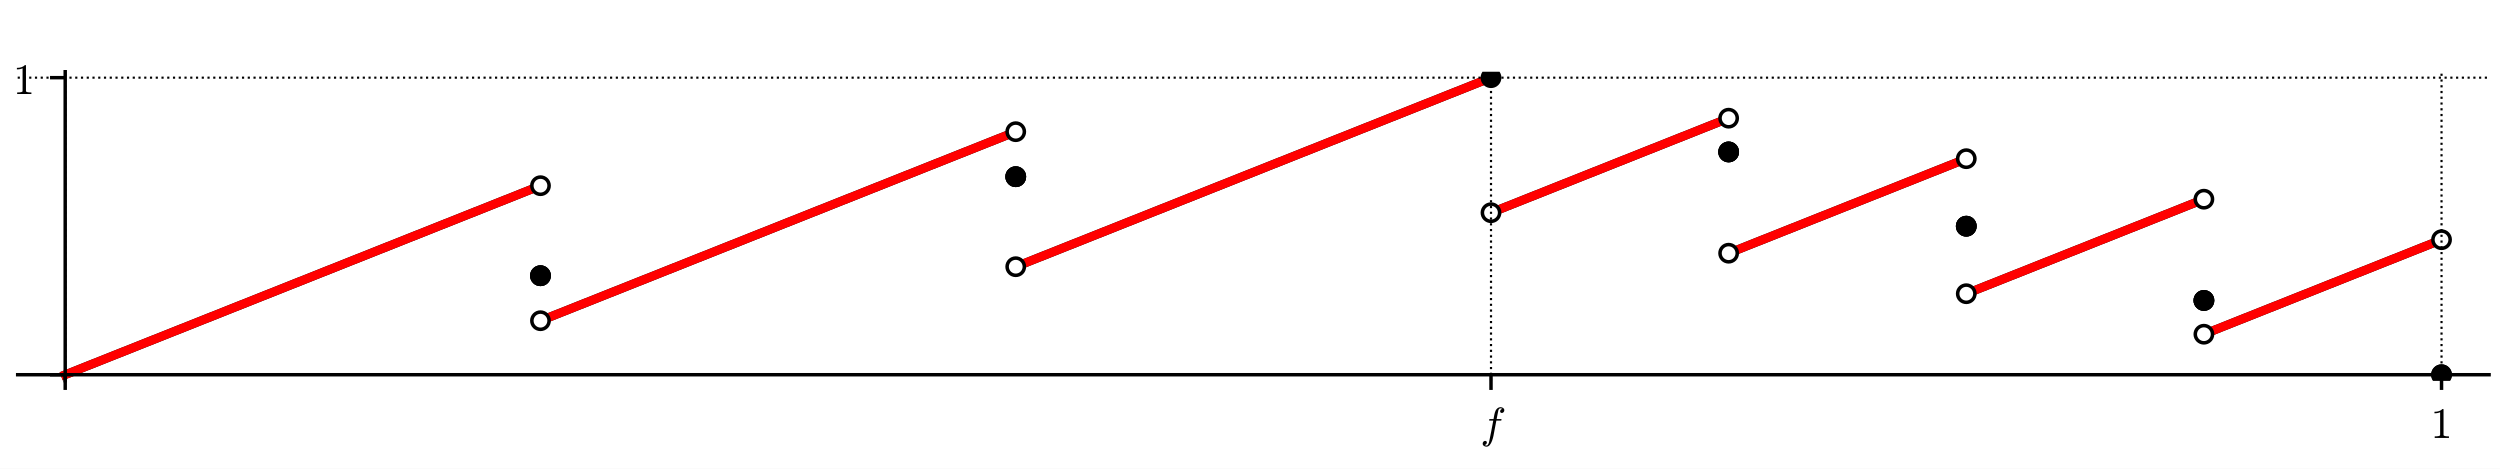
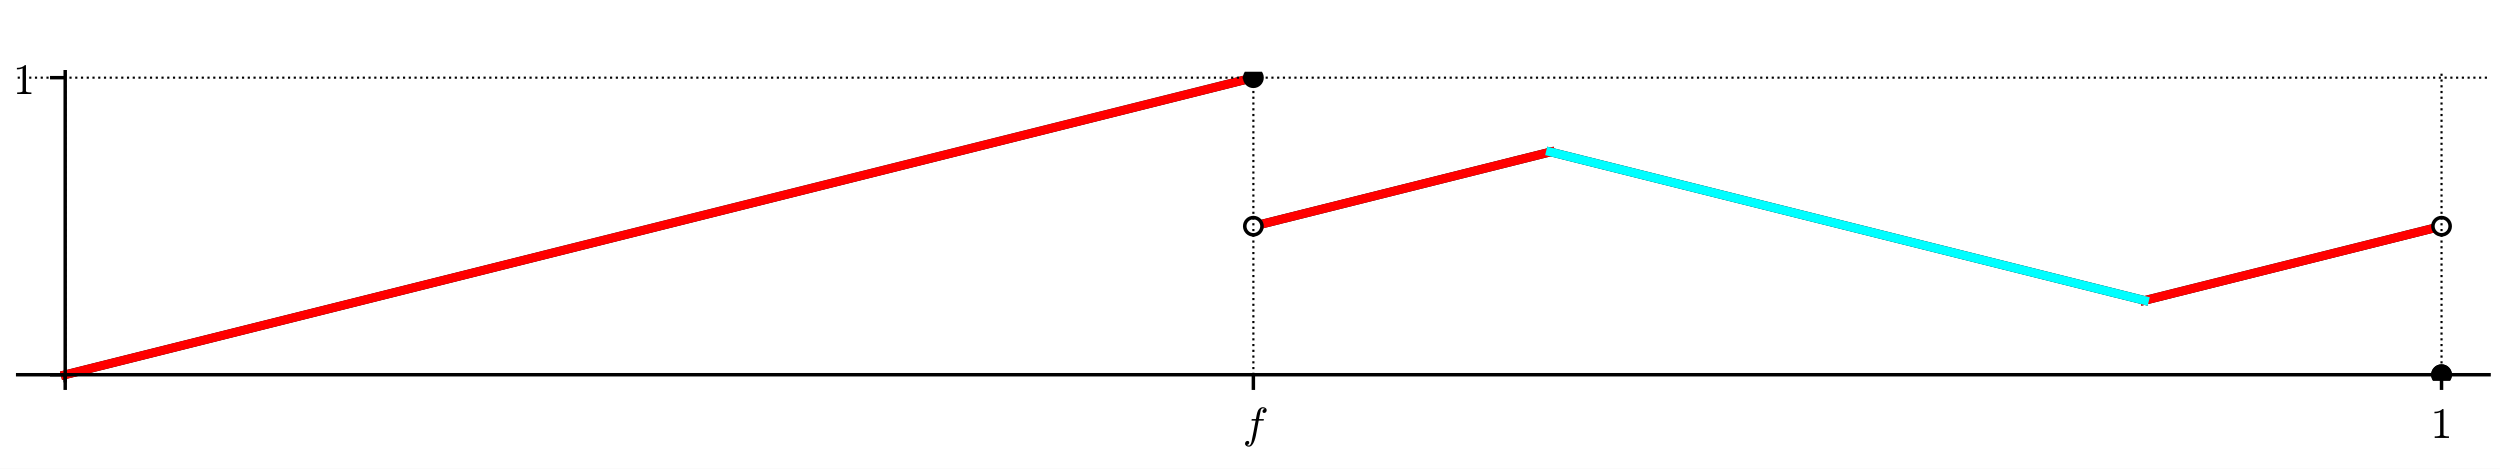
<svg xmlns="http://www.w3.org/2000/svg" xmlns:xlink="http://www.w3.org/1999/xlink" height="108pt" version="1.1" viewBox="0 0 576 108" width="576pt">
  <defs>
    <style type="text/css">
*{stroke-linecap:butt;stroke-linejoin:round;}
  </style>
  </defs>
  <g id="figure_1">
    <g id="patch_1">
      <path d="M 0 108  L 576 108  L 576 0  L 0 0  z " style="fill:#ffffff;" />
    </g>
    <g id="axes_1">
      <g id="patch_2">
        <path d="M 4.074 87.704  L 573.48 87.704  L 573.48 16.529  L 4.074 16.529  z " style="fill:#ffffff;" />
      </g>
      <g id="line2d_1">
-         <path clip-path="url(#p940d57ac29)" d="M 15.024 86.336  L 124.525 42.784  L 124.525 42.784  " style="fill:none;stroke:#000000;stroke-linecap:square;stroke-width:2;" />
+         <path clip-path="url(#p60468d5687)" d="M 15.024 86.336  L 288.777 17.897  L 288.777 17.897  " style="fill:none;stroke:#000000;stroke-linecap:square;stroke-width:2;" />
      </g>
      <g id="line2d_2">
-         <path clip-path="url(#p940d57ac29)" d="M 124.525 73.892  L 234.027 30.341  L 234.027 30.341  " style="fill:none;stroke:#000000;stroke-linecap:square;stroke-width:2;" />
+         <path clip-path="url(#p60468d5687)" d="M 288.777 52.117  L 357.215 35.007  L 357.215 35.007  " style="fill:none;stroke:#000000;stroke-linecap:square;stroke-width:2;" />
      </g>
      <g id="line2d_3">
-         <path clip-path="url(#p940d57ac29)" d="M 234.027 61.449  L 343.528 17.897  L 343.528 17.897  " style="fill:none;stroke:#000000;stroke-linecap:square;stroke-width:2;" />
+         <path clip-path="url(#p60468d5687)" d="M 357.215 35.007  L 494.092 69.226  L 494.092 69.226  " style="fill:none;stroke:#000000;stroke-linecap:square;stroke-width:2;" />
      </g>
      <g id="line2d_4">
-         <path clip-path="url(#p940d57ac29)" d="M 343.528 49.006  L 398.278 27.23  L 398.278 27.23  " style="fill:none;stroke:#000000;stroke-linecap:square;stroke-width:2;" />
+         <path clip-path="url(#p60468d5687)" d="M 494.092 69.226  L 562.53 52.117  L 562.53 52.117  " style="fill:none;stroke:#000000;stroke-linecap:square;stroke-width:2;" />
      </g>
      <g id="line2d_5">
-         <path clip-path="url(#p940d57ac29)" d="M 398.278 58.338  L 453.029 36.562  L 453.029 36.562  " style="fill:none;stroke:#000000;stroke-linecap:square;stroke-width:2;" />
+         <path clip-path="url(#p60468d5687)" d="M 15.024 86.336  L 288.777 17.897  L 288.777 17.897  " style="fill:none;stroke:#ff0000;stroke-linecap:square;stroke-width:2;" />
      </g>
      <g id="line2d_6">
-         <path clip-path="url(#p940d57ac29)" d="M 453.029 67.671  L 507.779 45.895  L 507.779 45.895  " style="fill:none;stroke:#000000;stroke-linecap:square;stroke-width:2;" />
+         <path clip-path="url(#p60468d5687)" d="M 288.777 52.117  L 357.215 35.007  L 357.215 35.007  " style="fill:none;stroke:#ff0000;stroke-linecap:square;stroke-width:2;" />
      </g>
      <g id="line2d_7">
-         <path clip-path="url(#p940d57ac29)" d="M 507.779 77.003  L 562.53 55.227  L 562.53 55.227  " style="fill:none;stroke:#000000;stroke-linecap:square;stroke-width:2;" />
+         <path clip-path="url(#p60468d5687)" d="M 494.092 69.226  L 562.53 52.117  L 562.53 52.117  " style="fill:none;stroke:#ff0000;stroke-linecap:square;stroke-width:2;" />
      </g>
      <g id="line2d_8">
-         <path clip-path="url(#p940d57ac29)" d="M 15.024 86.336  L 124.525 42.784  L 124.525 42.784  " style="fill:none;stroke:#ff0000;stroke-linecap:square;stroke-width:2;" />
-       </g>
-       <g id="line2d_9">
-         <path clip-path="url(#p940d57ac29)" d="M 124.525 73.892  L 234.027 30.341  L 234.027 30.341  " style="fill:none;stroke:#ff0000;stroke-linecap:square;stroke-width:2;" />
-       </g>
-       <g id="line2d_10">
-         <path clip-path="url(#p940d57ac29)" d="M 234.027 61.449  L 343.528 17.897  L 343.528 17.897  " style="fill:none;stroke:#ff0000;stroke-linecap:square;stroke-width:2;" />
-       </g>
-       <g id="line2d_11">
-         <path clip-path="url(#p940d57ac29)" d="M 343.528 49.006  L 398.278 27.23  L 398.278 27.23  " style="fill:none;stroke:#ff0000;stroke-linecap:square;stroke-width:2;" />
-       </g>
-       <g id="line2d_12">
-         <path clip-path="url(#p940d57ac29)" d="M 398.278 58.338  L 453.029 36.562  L 453.029 36.562  " style="fill:none;stroke:#ff0000;stroke-linecap:square;stroke-width:2;" />
-       </g>
-       <g id="line2d_13">
-         <path clip-path="url(#p940d57ac29)" d="M 453.029 67.671  L 507.779 45.895  L 507.779 45.895  " style="fill:none;stroke:#ff0000;stroke-linecap:square;stroke-width:2;" />
-       </g>
-       <g id="line2d_14">
-         <path clip-path="url(#p940d57ac29)" d="M 507.779 77.003  L 562.53 55.227  L 562.53 55.227  " style="fill:none;stroke:#ff0000;stroke-linecap:square;stroke-width:2;" />
+         <path clip-path="url(#p60468d5687)" d="M 357.215 35.007  L 494.092 69.226  L 494.092 69.226  " style="fill:none;stroke:#00ffff;stroke-linecap:square;stroke-width:2;" />
      </g>
      <g id="PathCollection_1">
-         <path clip-path="url(#p940d57ac29)" d="M 124.525 45.182  C 125.161 45.182 125.771 44.929 126.221 44.48  C 126.671 44.03 126.923 43.42 126.923 42.784  C 126.923 42.148 126.671 41.538 126.221 41.088  C 125.771 40.639 125.161 40.386 124.525 40.386  C 123.889 40.386 123.279 40.639 122.83 41.088  C 122.38 41.538 122.127 42.148 122.127 42.784  C 122.127 43.42 122.38 44.03 122.83 44.48  C 123.279 44.929 123.889 45.182 124.525 45.182  z " />
+         <path clip-path="url(#p60468d5687)" d="M 288.777 20.295  C 289.413 20.295 290.023 20.043 290.473 19.593  C 290.922 19.143 291.175 18.533 291.175 17.897  C 291.175 17.262 290.922 16.652 290.473 16.202  C 290.023 15.752 289.413 15.5 288.777 15.5  C 288.141 15.5 287.531 15.752 287.081 16.202  C 286.632 16.652 286.379 17.262 286.379 17.897  C 286.379 18.533 286.632 19.143 287.081 19.593  C 287.531 20.043 288.141 20.295 288.777 20.295  z " />
      </g>
      <g id="PathCollection_2">
-         <path clip-path="url(#p940d57ac29)" d="M 124.525 44.365  C 124.945 44.365 125.347 44.199 125.643 43.902  C 125.94 43.606 126.107 43.203 126.107 42.784  C 126.107 42.365 125.94 41.963 125.643 41.666  C 125.347 41.37 124.945 41.203 124.525 41.203  C 124.106 41.203 123.704 41.37 123.407 41.666  C 123.111 41.963 122.944 42.365 122.944 42.784  C 122.944 43.203 123.111 43.606 123.407 43.902  C 123.704 44.199 124.106 44.365 124.525 44.365  z " style="fill:#ffffff;" />
+         <path clip-path="url(#p60468d5687)" d="M 288.777 54.514  C 289.413 54.514 290.023 54.262 290.473 53.812  C 290.922 53.362 291.175 52.752 291.175 52.117  C 291.175 51.481 290.922 50.871 290.473 50.421  C 290.023 49.971 289.413 49.719 288.777 49.719  C 288.141 49.719 287.531 49.971 287.081 50.421  C 286.632 50.871 286.379 51.481 286.379 52.117  C 286.379 52.752 286.632 53.362 287.081 53.812  C 287.531 54.262 288.141 54.514 288.777 54.514  z " />
      </g>
      <g id="PathCollection_3">
-         <path clip-path="url(#p940d57ac29)" d="M 124.525 65.921  C 125.161 65.921 125.771 65.668 126.221 65.218  C 126.671 64.769 126.923 64.159 126.923 63.523  C 126.923 62.887 126.671 62.277 126.221 61.827  C 125.771 61.378 125.161 61.125 124.525 61.125  C 123.889 61.125 123.279 61.378 122.83 61.827  C 122.38 62.277 122.127 62.887 122.127 63.523  C 122.127 64.159 122.38 64.769 122.83 65.218  C 123.279 65.668 123.889 65.921 124.525 65.921  z " />
+         <path clip-path="url(#p60468d5687)" d="M 288.777 53.698  C 289.196 53.698 289.599 53.531 289.895 53.235  C 290.192 52.938 290.358 52.536 290.358 52.117  C 290.358 51.697 290.192 51.295 289.895 50.999  C 289.599 50.702 289.196 50.535 288.777 50.535  C 288.358 50.535 287.956 50.702 287.659 50.999  C 287.363 51.295 287.196 51.697 287.196 52.117  C 287.196 52.536 287.363 52.938 287.659 53.235  C 287.956 53.531 288.358 53.698 288.777 53.698  z " style="fill:#ffffff;" />
      </g>
      <g id="PathCollection_4">
-         <path clip-path="url(#p940d57ac29)" d="M 124.525 65.921  C 125.161 65.921 125.771 65.668 126.221 65.218  C 126.671 64.769 126.923 64.159 126.923 63.523  C 126.923 62.887 126.671 62.277 126.221 61.827  C 125.771 61.378 125.161 61.125 124.525 61.125  C 123.889 61.125 123.279 61.378 122.83 61.827  C 122.38 62.277 122.127 62.887 122.127 63.523  C 122.127 64.159 122.38 64.769 122.83 65.218  C 123.279 65.668 123.889 65.921 124.525 65.921  z " />
+         <path clip-path="url(#p60468d5687)" d="M 562.53 54.514  C 563.166 54.514 563.776 54.262 564.225 53.812  C 564.675 53.362 564.928 52.752 564.928 52.117  C 564.928 51.481 564.675 50.871 564.225 50.421  C 563.776 49.971 563.166 49.719 562.53 49.719  C 561.894 49.719 561.284 49.971 560.834 50.421  C 560.385 50.871 560.132 51.481 560.132 52.117  C 560.132 52.752 560.385 53.362 560.834 53.812  C 561.284 54.262 561.894 54.514 562.53 54.514  z " />
      </g>
      <g id="PathCollection_5">
-         <path clip-path="url(#p940d57ac29)" d="M 124.525 65.921  C 125.161 65.921 125.771 65.668 126.221 65.218  C 126.671 64.769 126.923 64.159 126.923 63.523  C 126.923 62.887 126.671 62.277 126.221 61.827  C 125.771 61.378 125.161 61.125 124.525 61.125  C 123.889 61.125 123.279 61.378 122.83 61.827  C 122.38 62.277 122.127 62.887 122.127 63.523  C 122.127 64.159 122.38 64.769 122.83 65.218  C 123.279 65.668 123.889 65.921 124.525 65.921  z " />
+         <path clip-path="url(#p60468d5687)" d="M 562.53 53.698  C 562.949 53.698 563.351 53.531 563.648 53.235  C 563.944 52.938 564.111 52.536 564.111 52.117  C 564.111 51.697 563.944 51.295 563.648 50.999  C 563.351 50.702 562.949 50.535 562.53 50.535  C 562.111 50.535 561.708 50.702 561.412 50.999  C 561.115 51.295 560.949 51.697 560.949 52.117  C 560.949 52.536 561.115 52.938 561.412 53.235  C 561.708 53.531 562.111 53.698 562.53 53.698  z " style="fill:#ffffff;" />
      </g>
      <g id="PathCollection_6">
-         <path clip-path="url(#p940d57ac29)" d="M 124.525 76.29  C 125.161 76.29 125.771 76.038 126.221 75.588  C 126.671 75.138 126.923 74.528 126.923 73.892  C 126.923 73.256 126.671 72.646 126.221 72.197  C 125.771 71.747 125.161 71.494 124.525 71.494  C 123.889 71.494 123.279 71.747 122.83 72.197  C 122.38 72.646 122.127 73.256 122.127 73.892  C 122.127 74.528 122.38 75.138 122.83 75.588  C 123.279 76.038 123.889 76.29 124.525 76.29  z " />
+         <path clip-path="url(#p60468d5687)" d="M 562.53 88.734  C 563.166 88.734 563.776 88.481 564.225 88.031  C 564.675 87.582 564.928 86.972 564.928 86.336  C 564.928 85.7 564.675 85.09 564.225 84.64  C 563.776 84.19 563.166 83.938 562.53 83.938  C 561.894 83.938 561.284 84.19 560.834 84.64  C 560.385 85.09 560.132 85.7 560.132 86.336  C 560.132 86.972 560.385 87.582 560.834 88.031  C 561.284 88.481 561.894 88.734 562.53 88.734  z " />
      </g>
      <g id="PathCollection_7">
-         <path clip-path="url(#p940d57ac29)" d="M 124.525 75.473  C 124.945 75.473 125.347 75.307 125.643 75.01  C 125.94 74.714 126.107 74.312 126.107 73.892  C 126.107 73.473 125.94 73.071 125.643 72.774  C 125.347 72.478 124.945 72.311 124.525 72.311  C 124.106 72.311 123.704 72.478 123.407 72.774  C 123.111 73.071 122.944 73.473 122.944 73.892  C 122.944 74.312 123.111 74.714 123.407 75.01  C 123.704 75.307 124.106 75.473 124.525 75.473  z " style="fill:#ffffff;" />
-       </g>
-       <g id="PathCollection_8">
-         <path clip-path="url(#p940d57ac29)" d="M 234.027 32.739  C 234.662 32.739 235.272 32.486 235.722 32.036  C 236.172 31.587 236.424 30.977 236.424 30.341  C 236.424 29.705 236.172 29.095 235.722 28.645  C 235.272 28.195 234.662 27.943 234.027 27.943  C 233.391 27.943 232.781 28.195 232.331 28.645  C 231.881 29.095 231.629 29.705 231.629 30.341  C 231.629 30.977 231.881 31.587 232.331 32.036  C 232.781 32.486 233.391 32.739 234.027 32.739  z " />
-       </g>
-       <g id="PathCollection_9">
-         <path clip-path="url(#p940d57ac29)" d="M 234.027 31.922  C 234.446 31.922 234.848 31.755 235.145 31.459  C 235.441 31.162 235.608 30.76 235.608 30.341  C 235.608 29.921 235.441 29.519 235.145 29.223  C 234.848 28.926 234.446 28.76 234.027 28.76  C 233.607 28.76 233.205 28.926 232.908 29.223  C 232.612 29.519 232.445 29.921 232.445 30.341  C 232.445 30.76 232.612 31.162 232.908 31.459  C 233.205 31.755 233.607 31.922 234.027 31.922  z " style="fill:#ffffff;" />
-       </g>
-       <g id="PathCollection_10">
-         <path clip-path="url(#p940d57ac29)" d="M 234.027 43.108  C 234.662 43.108 235.272 42.855 235.722 42.406  C 236.172 41.956 236.424 41.346 236.424 40.71  C 236.424 40.074 236.172 39.464 235.722 39.015  C 235.272 38.565 234.662 38.312 234.027 38.312  C 233.391 38.312 232.781 38.565 232.331 39.015  C 231.881 39.464 231.629 40.074 231.629 40.71  C 231.629 41.346 231.881 41.956 232.331 42.406  C 232.781 42.855 233.391 43.108 234.027 43.108  z " />
-       </g>
-       <g id="PathCollection_11">
-         <path clip-path="url(#p940d57ac29)" d="M 234.027 43.108  C 234.662 43.108 235.272 42.855 235.722 42.406  C 236.172 41.956 236.424 41.346 236.424 40.71  C 236.424 40.074 236.172 39.464 235.722 39.015  C 235.272 38.565 234.662 38.312 234.027 38.312  C 233.391 38.312 232.781 38.565 232.331 39.015  C 231.881 39.464 231.629 40.074 231.629 40.71  C 231.629 41.346 231.881 41.956 232.331 42.406  C 232.781 42.855 233.391 43.108 234.027 43.108  z " />
-       </g>
-       <g id="PathCollection_12">
-         <path clip-path="url(#p940d57ac29)" d="M 234.027 43.108  C 234.662 43.108 235.272 42.855 235.722 42.406  C 236.172 41.956 236.424 41.346 236.424 40.71  C 236.424 40.074 236.172 39.464 235.722 39.015  C 235.272 38.565 234.662 38.312 234.027 38.312  C 233.391 38.312 232.781 38.565 232.331 39.015  C 231.881 39.464 231.629 40.074 231.629 40.71  C 231.629 41.346 231.881 41.956 232.331 42.406  C 232.781 42.855 233.391 43.108 234.027 43.108  z " />
-       </g>
-       <g id="PathCollection_13">
-         <path clip-path="url(#p940d57ac29)" d="M 234.027 63.847  C 234.662 63.847 235.272 63.594 235.722 63.145  C 236.172 62.695 236.424 62.085 236.424 61.449  C 236.424 60.813 236.172 60.203 235.722 59.753  C 235.272 59.304 234.662 59.051 234.027 59.051  C 233.391 59.051 232.781 59.304 232.331 59.753  C 231.881 60.203 231.629 60.813 231.629 61.449  C 231.629 62.085 231.881 62.695 232.331 63.145  C 232.781 63.594 233.391 63.847 234.027 63.847  z " />
-       </g>
-       <g id="PathCollection_14">
-         <path clip-path="url(#p940d57ac29)" d="M 234.027 63.03  C 234.446 63.03 234.848 62.864 235.145 62.567  C 235.441 62.271 235.608 61.868 235.608 61.449  C 235.608 61.03 235.441 60.627 235.145 60.331  C 234.848 60.034 234.446 59.868 234.027 59.868  C 233.607 59.868 233.205 60.034 232.908 60.331  C 232.612 60.627 232.445 61.03 232.445 61.449  C 232.445 61.868 232.612 62.271 232.908 62.567  C 233.205 62.864 233.607 63.03 234.027 63.03  z " style="fill:#ffffff;" />
-       </g>
-       <g id="PathCollection_15">
-         <path clip-path="url(#p940d57ac29)" d="M 343.528 20.295  C 344.164 20.295 344.774 20.043 345.223 19.593  C 345.673 19.143 345.926 18.533 345.926 17.897  C 345.926 17.262 345.673 16.652 345.223 16.202  C 344.774 15.752 344.164 15.5 343.528 15.5  C 342.892 15.5 342.282 15.752 341.832 16.202  C 341.382 16.652 341.13 17.262 341.13 17.897  C 341.13 18.533 341.382 19.143 341.832 19.593  C 342.282 20.043 342.892 20.295 343.528 20.295  z " />
-       </g>
-       <g id="PathCollection_16">
-         <path clip-path="url(#p940d57ac29)" d="M 343.528 51.404  C 344.164 51.404 344.774 51.151 345.223 50.701  C 345.673 50.252 345.926 49.642 345.926 49.006  C 345.926 48.37 345.673 47.76 345.223 47.31  C 344.774 46.86 344.164 46.608 343.528 46.608  C 342.892 46.608 342.282 46.86 341.832 47.31  C 341.382 47.76 341.13 48.37 341.13 49.006  C 341.13 49.642 341.382 50.252 341.832 50.701  C 342.282 51.151 342.892 51.404 343.528 51.404  z " />
-       </g>
-       <g id="PathCollection_17">
-         <path clip-path="url(#p940d57ac29)" d="M 343.528 50.587  C 343.947 50.587 344.349 50.42 344.646 50.124  C 344.942 49.827 345.109 49.425 345.109 49.006  C 345.109 48.586 344.942 48.184 344.646 47.888  C 344.349 47.591 343.947 47.425 343.528 47.425  C 343.108 47.425 342.706 47.591 342.41 47.888  C 342.113 48.184 341.946 48.586 341.946 49.006  C 341.946 49.425 342.113 49.827 342.41 50.124  C 342.706 50.42 343.108 50.587 343.528 50.587  z " style="fill:#ffffff;" />
-       </g>
-       <g id="PathCollection_18">
-         <path clip-path="url(#p940d57ac29)" d="M 398.278 29.628  C 398.914 29.628 399.524 29.375 399.974 28.926  C 400.423 28.476 400.676 27.866 400.676 27.23  C 400.676 26.594 400.423 25.984 399.974 25.534  C 399.524 25.085 398.914 24.832 398.278 24.832  C 397.642 24.832 397.032 25.085 396.583 25.534  C 396.133 25.984 395.88 26.594 395.88 27.23  C 395.88 27.866 396.133 28.476 396.583 28.926  C 397.032 29.375 397.642 29.628 398.278 29.628  z " />
-       </g>
-       <g id="PathCollection_19">
-         <path clip-path="url(#p940d57ac29)" d="M 398.278 28.811  C 398.698 28.811 399.1 28.644 399.396 28.348  C 399.693 28.051 399.859 27.649 399.859 27.23  C 399.859 26.811 399.693 26.408 399.396 26.112  C 399.1 25.815 398.698 25.649 398.278 25.649  C 397.859 25.649 397.457 25.815 397.16 26.112  C 396.864 26.408 396.697 26.811 396.697 27.23  C 396.697 27.649 396.864 28.051 397.16 28.348  C 397.457 28.644 397.859 28.811 398.278 28.811  z " style="fill:#ffffff;" />
-       </g>
-       <g id="PathCollection_20">
-         <path clip-path="url(#p940d57ac29)" d="M 398.278 37.405  C 398.914 37.405 399.524 37.152 399.974 36.703  C 400.423 36.253 400.676 35.643 400.676 35.007  C 400.676 34.371 400.423 33.761 399.974 33.311  C 399.524 32.862 398.914 32.609 398.278 32.609  C 397.642 32.609 397.032 32.862 396.583 33.311  C 396.133 33.761 395.88 34.371 395.88 35.007  C 395.88 35.643 396.133 36.253 396.583 36.703  C 397.032 37.152 397.642 37.405 398.278 37.405  z " />
-       </g>
-       <g id="PathCollection_21">
-         <path clip-path="url(#p940d57ac29)" d="M 398.278 37.405  C 398.914 37.405 399.524 37.152 399.974 36.703  C 400.423 36.253 400.676 35.643 400.676 35.007  C 400.676 34.371 400.423 33.761 399.974 33.311  C 399.524 32.862 398.914 32.609 398.278 32.609  C 397.642 32.609 397.032 32.862 396.583 33.311  C 396.133 33.761 395.88 34.371 395.88 35.007  C 395.88 35.643 396.133 36.253 396.583 36.703  C 397.032 37.152 397.642 37.405 398.278 37.405  z " />
-       </g>
-       <g id="PathCollection_22">
-         <path clip-path="url(#p940d57ac29)" d="M 398.278 37.405  C 398.914 37.405 399.524 37.152 399.974 36.703  C 400.423 36.253 400.676 35.643 400.676 35.007  C 400.676 34.371 400.423 33.761 399.974 33.311  C 399.524 32.862 398.914 32.609 398.278 32.609  C 397.642 32.609 397.032 32.862 396.583 33.311  C 396.133 33.761 395.88 34.371 395.88 35.007  C 395.88 35.643 396.133 36.253 396.583 36.703  C 397.032 37.152 397.642 37.405 398.278 37.405  z " />
-       </g>
-       <g id="PathCollection_23">
-         <path clip-path="url(#p940d57ac29)" d="M 398.278 60.736  C 398.914 60.736 399.524 60.483 399.974 60.034  C 400.423 59.584 400.676 58.974 400.676 58.338  C 400.676 57.702 400.423 57.092 399.974 56.643  C 399.524 56.193 398.914 55.94 398.278 55.94  C 397.642 55.94 397.032 56.193 396.583 56.643  C 396.133 57.092 395.88 57.702 395.88 58.338  C 395.88 58.974 396.133 59.584 396.583 60.034  C 397.032 60.483 397.642 60.736 398.278 60.736  z " />
-       </g>
-       <g id="PathCollection_24">
-         <path clip-path="url(#p940d57ac29)" d="M 398.278 59.919  C 398.698 59.919 399.1 59.753 399.396 59.456  C 399.693 59.16 399.859 58.758 399.859 58.338  C 399.859 57.919 399.693 57.517 399.396 57.22  C 399.1 56.924 398.698 56.757 398.278 56.757  C 397.859 56.757 397.457 56.924 397.16 57.22  C 396.864 57.517 396.697 57.919 396.697 58.338  C 396.697 58.758 396.864 59.16 397.16 59.456  C 397.457 59.753 397.859 59.919 398.278 59.919  z " style="fill:#ffffff;" />
-       </g>
-       <g id="PathCollection_25">
-         <path clip-path="url(#p940d57ac29)" d="M 453.029 38.96  C 453.665 38.96 454.275 38.708 454.724 38.258  C 455.174 37.808 455.427 37.198 455.427 36.562  C 455.427 35.926 455.174 35.316 454.724 34.867  C 454.275 34.417 453.665 34.164 453.029 34.164  C 452.393 34.164 451.783 34.417 451.333 34.867  C 450.884 35.316 450.631 35.926 450.631 36.562  C 450.631 37.198 450.884 37.808 451.333 38.258  C 451.783 38.708 452.393 38.96 453.029 38.96  z " />
-       </g>
-       <g id="PathCollection_26">
-         <path clip-path="url(#p940d57ac29)" d="M 453.029 38.144  C 453.448 38.144 453.85 37.977 454.147 37.68  C 454.443 37.384 454.61 36.982 454.61 36.562  C 454.61 36.143 454.443 35.741 454.147 35.444  C 453.85 35.148 453.448 34.981 453.029 34.981  C 452.609 34.981 452.207 35.148 451.911 35.444  C 451.614 35.741 451.448 36.143 451.448 36.562  C 451.448 36.982 451.614 37.384 451.911 37.68  C 452.207 37.977 452.609 38.144 453.029 38.144  z " style="fill:#ffffff;" />
-       </g>
-       <g id="PathCollection_27">
-         <path clip-path="url(#p940d57ac29)" d="M 453.029 54.514  C 453.665 54.514 454.275 54.262 454.724 53.812  C 455.174 53.362 455.427 52.752 455.427 52.117  C 455.427 51.481 455.174 50.871 454.724 50.421  C 454.275 49.971 453.665 49.719 453.029 49.719  C 452.393 49.719 451.783 49.971 451.333 50.421  C 450.884 50.871 450.631 51.481 450.631 52.117  C 450.631 52.752 450.884 53.362 451.333 53.812  C 451.783 54.262 452.393 54.514 453.029 54.514  z " />
-       </g>
-       <g id="PathCollection_28">
-         <path clip-path="url(#p940d57ac29)" d="M 453.029 54.514  C 453.665 54.514 454.275 54.262 454.724 53.812  C 455.174 53.362 455.427 52.752 455.427 52.117  C 455.427 51.481 455.174 50.871 454.724 50.421  C 454.275 49.971 453.665 49.719 453.029 49.719  C 452.393 49.719 451.783 49.971 451.333 50.421  C 450.884 50.871 450.631 51.481 450.631 52.117  C 450.631 52.752 450.884 53.362 451.333 53.812  C 451.783 54.262 452.393 54.514 453.029 54.514  z " />
-       </g>
-       <g id="PathCollection_29">
-         <path clip-path="url(#p940d57ac29)" d="M 453.029 54.514  C 453.665 54.514 454.275 54.262 454.724 53.812  C 455.174 53.362 455.427 52.752 455.427 52.117  C 455.427 51.481 455.174 50.871 454.724 50.421  C 454.275 49.971 453.665 49.719 453.029 49.719  C 452.393 49.719 451.783 49.971 451.333 50.421  C 450.884 50.871 450.631 51.481 450.631 52.117  C 450.631 52.752 450.884 53.362 451.333 53.812  C 451.783 54.262 452.393 54.514 453.029 54.514  z " />
-       </g>
-       <g id="PathCollection_30">
-         <path clip-path="url(#p940d57ac29)" d="M 453.029 70.069  C 453.665 70.069 454.275 69.816 454.724 69.366  C 455.174 68.917 455.427 68.307 455.427 67.671  C 455.427 67.035 455.174 66.425 454.724 65.975  C 454.275 65.525 453.665 65.273 453.029 65.273  C 452.393 65.273 451.783 65.525 451.333 65.975  C 450.884 66.425 450.631 67.035 450.631 67.671  C 450.631 68.307 450.884 68.917 451.333 69.366  C 451.783 69.816 452.393 70.069 453.029 70.069  z " />
-       </g>
-       <g id="PathCollection_31">
-         <path clip-path="url(#p940d57ac29)" d="M 453.029 69.252  C 453.448 69.252 453.85 69.085 454.147 68.789  C 454.443 68.492 454.61 68.09 454.61 67.671  C 454.61 67.251 454.443 66.849 454.147 66.553  C 453.85 66.256 453.448 66.09 453.029 66.09  C 452.609 66.09 452.207 66.256 451.911 66.553  C 451.614 66.849 451.448 67.251 451.448 67.671  C 451.448 68.09 451.614 68.492 451.911 68.789  C 452.207 69.085 452.609 69.252 453.029 69.252  z " style="fill:#ffffff;" />
-       </g>
-       <g id="PathCollection_32">
-         <path clip-path="url(#p940d57ac29)" d="M 507.779 48.293  C 508.415 48.293 509.025 48.04 509.475 47.59  C 509.925 47.141 510.177 46.531 510.177 45.895  C 510.177 45.259 509.925 44.649 509.475 44.199  C 509.025 43.75 508.415 43.497 507.779 43.497  C 507.143 43.497 506.533 43.75 506.084 44.199  C 505.634 44.649 505.381 45.259 505.381 45.895  C 505.381 46.531 505.634 47.141 506.084 47.59  C 506.533 48.04 507.143 48.293 507.779 48.293  z " />
-       </g>
-       <g id="PathCollection_33">
-         <path clip-path="url(#p940d57ac29)" d="M 507.779 47.476  C 508.199 47.476 508.601 47.309 508.897 47.013  C 509.194 46.716 509.36 46.314 509.36 45.895  C 509.36 45.476 509.194 45.073 508.897 44.777  C 508.601 44.48 508.199 44.314 507.779 44.314  C 507.36 44.314 506.958 44.48 506.661 44.777  C 506.365 45.073 506.198 45.476 506.198 45.895  C 506.198 46.314 506.365 46.716 506.661 47.013  C 506.958 47.309 507.36 47.476 507.779 47.476  z " style="fill:#ffffff;" />
-       </g>
-       <g id="PathCollection_34">
-         <path clip-path="url(#p940d57ac29)" d="M 507.779 71.624  C 508.415 71.624 509.025 71.371 509.475 70.922  C 509.925 70.472 510.177 69.862 510.177 69.226  C 510.177 68.59 509.925 67.98 509.475 67.531  C 509.025 67.081 508.415 66.828 507.779 66.828  C 507.143 66.828 506.533 67.081 506.084 67.531  C 505.634 67.98 505.381 68.59 505.381 69.226  C 505.381 69.862 505.634 70.472 506.084 70.922  C 506.533 71.371 507.143 71.624 507.779 71.624  z " />
-       </g>
-       <g id="PathCollection_35">
-         <path clip-path="url(#p940d57ac29)" d="M 507.779 71.624  C 508.415 71.624 509.025 71.371 509.475 70.922  C 509.925 70.472 510.177 69.862 510.177 69.226  C 510.177 68.59 509.925 67.98 509.475 67.531  C 509.025 67.081 508.415 66.828 507.779 66.828  C 507.143 66.828 506.533 67.081 506.084 67.531  C 505.634 67.98 505.381 68.59 505.381 69.226  C 505.381 69.862 505.634 70.472 506.084 70.922  C 506.533 71.371 507.143 71.624 507.779 71.624  z " />
-       </g>
-       <g id="PathCollection_36">
-         <path clip-path="url(#p940d57ac29)" d="M 507.779 71.624  C 508.415 71.624 509.025 71.371 509.475 70.922  C 509.925 70.472 510.177 69.862 510.177 69.226  C 510.177 68.59 509.925 67.98 509.475 67.531  C 509.025 67.081 508.415 66.828 507.779 66.828  C 507.143 66.828 506.533 67.081 506.084 67.531  C 505.634 67.98 505.381 68.59 505.381 69.226  C 505.381 69.862 505.634 70.472 506.084 70.922  C 506.533 71.371 507.143 71.624 507.779 71.624  z " />
-       </g>
-       <g id="PathCollection_37">
-         <path clip-path="url(#p940d57ac29)" d="M 507.779 79.401  C 508.415 79.401 509.025 79.148 509.475 78.699  C 509.925 78.249 510.177 77.639 510.177 77.003  C 510.177 76.367 509.925 75.757 509.475 75.308  C 509.025 74.858 508.415 74.605 507.779 74.605  C 507.143 74.605 506.533 74.858 506.084 75.308  C 505.634 75.757 505.381 76.367 505.381 77.003  C 505.381 77.639 505.634 78.249 506.084 78.699  C 506.533 79.148 507.143 79.401 507.779 79.401  z " />
-       </g>
-       <g id="PathCollection_38">
-         <path clip-path="url(#p940d57ac29)" d="M 507.779 78.584  C 508.199 78.584 508.601 78.418 508.897 78.121  C 509.194 77.825 509.36 77.422 509.36 77.003  C 509.36 76.584 509.194 76.182 508.897 75.885  C 508.601 75.589 508.199 75.422 507.779 75.422  C 507.36 75.422 506.958 75.589 506.661 75.885  C 506.365 76.182 506.198 76.584 506.198 77.003  C 506.198 77.422 506.365 77.825 506.661 78.121  C 506.958 78.418 507.36 78.584 507.779 78.584  z " style="fill:#ffffff;" />
-       </g>
-       <g id="PathCollection_39">
-         <path clip-path="url(#p940d57ac29)" d="M 562.53 57.625  C 563.166 57.625 563.776 57.373 564.225 56.923  C 564.675 56.473 564.928 55.863 564.928 55.227  C 564.928 54.591 564.675 53.981 564.225 53.532  C 563.776 53.082 563.166 52.829 562.53 52.829  C 561.894 52.829 561.284 53.082 560.834 53.532  C 560.385 53.981 560.132 54.591 560.132 55.227  C 560.132 55.863 560.385 56.473 560.834 56.923  C 561.284 57.373 561.894 57.625 562.53 57.625  z " />
-       </g>
-       <g id="PathCollection_40">
-         <path clip-path="url(#p940d57ac29)" d="M 562.53 56.809  C 562.949 56.809 563.351 56.642 563.648 56.345  C 563.944 56.049 564.111 55.647 564.111 55.227  C 564.111 54.808 563.944 54.406 563.648 54.109  C 563.351 53.813 562.949 53.646 562.53 53.646  C 562.111 53.646 561.708 53.813 561.412 54.109  C 561.115 54.406 560.949 54.808 560.949 55.227  C 560.949 55.647 561.115 56.049 561.412 56.345  C 561.708 56.642 562.111 56.809 562.53 56.809  z " style="fill:#ffffff;" />
-       </g>
-       <g id="PathCollection_41">
-         <path clip-path="url(#p940d57ac29)" d="M 562.53 88.734  C 563.166 88.734 563.776 88.481 564.225 88.031  C 564.675 87.582 564.928 86.972 564.928 86.336  C 564.928 85.7 564.675 85.09 564.225 84.64  C 563.776 84.19 563.166 83.938 562.53 83.938  C 561.894 83.938 561.284 84.19 560.834 84.64  C 560.385 85.09 560.132 85.7 560.132 86.336  C 560.132 86.972 560.385 87.582 560.834 88.031  C 561.284 88.481 561.894 88.734 562.53 88.734  z " />
-       </g>
-       <g id="PathCollection_42">
-         <path clip-path="url(#p940d57ac29)" d="M 562.53 88.734  C 563.166 88.734 563.776 88.481 564.225 88.031  C 564.675 87.582 564.928 86.972 564.928 86.336  C 564.928 85.7 564.675 85.09 564.225 84.64  C 563.776 84.19 563.166 83.938 562.53 83.938  C 561.894 83.938 561.284 84.19 560.834 84.64  C 560.385 85.09 560.132 85.7 560.132 86.336  C 560.132 86.972 560.385 87.582 560.834 88.031  C 561.284 88.481 561.894 88.734 562.53 88.734  z " />
+         <path clip-path="url(#p60468d5687)" d="M 562.53 88.734  C 563.166 88.734 563.776 88.481 564.225 88.031  C 564.675 87.582 564.928 86.972 564.928 86.336  C 564.928 85.7 564.675 85.09 564.225 84.64  C 563.776 84.19 563.166 83.938 562.53 83.938  C 561.894 83.938 561.284 84.19 560.834 84.64  C 560.385 85.09 560.132 85.7 560.132 86.336  C 560.132 86.972 560.385 87.582 560.834 88.031  C 561.284 88.481 561.894 88.734 562.53 88.734  z " />
      </g>
      <g id="matplotlib.axis_1">
        <g id="xtick_1">
-           <g id="line2d_15">
-             <path clip-path="url(#p940d57ac29)" d="M 15.024 87.704  L 15.024 16.529  " style="fill:none;stroke:#000000;stroke-dasharray:0.5,0.825;stroke-dashoffset:0;stroke-width:0.5;" />
+           <g id="line2d_9">
+             <path clip-path="url(#p60468d5687)" d="M 15.024 87.704  L 15.024 16.529  " style="fill:none;stroke:#000000;stroke-dasharray:0.5,0.825;stroke-dashoffset:0;stroke-width:0.5;" />
          </g>
-           <g id="line2d_16">
+           <g id="line2d_10">
            <defs>
-               <path d="M 0 0  L 0 3.5  " id="m82606e84ae" style="stroke:#000000;stroke-width:0.8;" />
+               <path d="M 0 0  L 0 3.5  " id="m1af8521b8f" style="stroke:#000000;stroke-width:0.8;" />
            </defs>
            <g>
-               <use style="stroke:#000000;stroke-width:0.8;" x="15.024" xlink:href="#m82606e84ae" y="86.336" />
+               <use style="stroke:#000000;stroke-width:0.8;" x="15.024" xlink:href="#m1af8521b8f" y="86.336" />
            </g>
          </g>
        </g>
        <g id="xtick_2">
-           <g id="line2d_17">
-             <path clip-path="url(#p940d57ac29)" d="M 343.528 87.704  L 343.528 16.529  " style="fill:none;stroke:#000000;stroke-dasharray:0.5,0.825;stroke-dashoffset:0;stroke-width:0.5;" />
+           <g id="line2d_11">
+             <path clip-path="url(#p60468d5687)" d="M 288.777 87.704  L 288.777 16.529  " style="fill:none;stroke:#000000;stroke-dasharray:0.5,0.825;stroke-dashoffset:0;stroke-width:0.5;" />
          </g>
-           <g id="line2d_18">
+           <g id="line2d_12">
            <g>
-               <use style="stroke:#000000;stroke-width:0.8;" x="343.528" xlink:href="#m82606e84ae" y="86.336" />
+               <use style="stroke:#000000;stroke-width:0.8;" x="288.777" xlink:href="#m1af8521b8f" y="86.336" />
            </g>
          </g>
          <g id="text_1">
            <defs>
              <path d="M 9.719 -16.5  Q 11.578 -17.922 14.203 -17.922  Q 17.781 -17.922 20.016 -10.016  Q 20.953 -6.203 25.094 15.094  L 29.688 39.594  L 21.094 39.594  Q 20.125 39.594 20.125 40.922  Q 20.516 43.109 21.391 43.109  L 30.328 43.109  L 31.5 49.609  Q 32.078 52.641 32.562 54.812  Q 33.062 56.984 33.625 58.828  Q 34.188 60.688 35.297 62.984  Q 37.016 66.266 39.922 68.391  Q 42.828 70.516 46.188 70.516  Q 48.391 70.516 50.469 69.703  Q 52.547 68.891 53.859 67.281  Q 55.172 65.672 55.172 63.484  Q 55.172 60.938 53.484 59.047  Q 51.812 57.172 49.422 57.172  Q 47.797 57.172 46.656 58.172  Q 45.516 59.188 45.516 60.797  Q 45.516 62.984 47 64.625  Q 48.484 66.266 50.688 66.5  Q 48.828 67.922 46.094 67.922  Q 44.578 67.922 43.234 66.5  Q 41.891 65.094 41.5 63.484  Q 40.875 60.938 38.719 49.703  L 37.5 43.109  L 47.797 43.109  Q 48.781 43.109 48.781 41.797  Q 48.734 41.547 48.578 40.938  Q 48.438 40.328 48.172 39.953  Q 47.906 39.594 47.516 39.594  L 36.812 39.594  L 32.172 15.188  Q 31.297 9.859 30.141 4.359  Q 29 -1.125 26.922 -6.906  Q 24.859 -12.703 21.625 -16.609  Q 18.406 -20.516 14.016 -20.516  Q 10.641 -20.516 7.984 -18.578  Q 5.328 -16.656 5.328 -13.484  Q 5.328 -10.938 6.953 -9.047  Q 8.594 -7.172 11.078 -7.172  Q 12.75 -7.172 13.859 -8.172  Q 14.984 -9.188 14.984 -10.797  Q 14.984 -12.938 13.391 -14.719  Q 11.812 -16.5 9.719 -16.5  z " id="Cmmi10-66" />
            </defs>
-             <g transform="translate(341.0776 100.9138)scale(0.1 -0.1)">
+             <g transform="translate(286.3271 100.9138)scale(0.1 -0.1)">
              <use transform="translate(0 0.484375)" xlink:href="#Cmmi10-66" />
            </g>
          </g>
        </g>
        <g id="xtick_3">
-           <g id="line2d_19">
-             <path clip-path="url(#p940d57ac29)" d="M 562.53 87.704  L 562.53 16.529  " style="fill:none;stroke:#000000;stroke-dasharray:0.5,0.825;stroke-dashoffset:0;stroke-width:0.5;" />
+           <g id="line2d_13">
+             <path clip-path="url(#p60468d5687)" d="M 562.53 87.704  L 562.53 16.529  " style="fill:none;stroke:#000000;stroke-dasharray:0.5,0.825;stroke-dashoffset:0;stroke-width:0.5;" />
          </g>
-           <g id="line2d_20">
+           <g id="line2d_14">
            <g>
-               <use style="stroke:#000000;stroke-width:0.8;" x="562.53" xlink:href="#m82606e84ae" y="86.336" />
+               <use style="stroke:#000000;stroke-width:0.8;" x="562.53" xlink:href="#m1af8521b8f" y="86.336" />
            </g>
          </g>
          <g id="text_2">
            <defs>
              <path d="M 9.281 0  L 9.281 3.516  Q 21.781 3.516 21.781 6.688  L 21.781 59.188  Q 16.609 56.688 8.688 56.688  L 8.688 60.203  Q 20.953 60.203 27.203 66.609  L 28.609 66.609  Q 28.953 66.609 29.266 66.328  Q 29.594 66.062 29.594 65.719  L 29.594 6.688  Q 29.594 3.516 42.094 3.516  L 42.094 0  z " id="Cmr10-31" />
            </defs>
            <g transform="translate(560.0299 100.9341)scale(0.1 -0.1)">
              <use transform="translate(0 0.390625)" xlink:href="#Cmr10-31" />
            </g>
          </g>
        </g>
      </g>
      <g id="matplotlib.axis_2">
        <g id="ytick_1">
-           <g id="line2d_21">
-             <path clip-path="url(#p940d57ac29)" d="M 4.074 86.336  L 573.48 86.336  " style="fill:none;stroke:#000000;stroke-dasharray:0.5,0.825;stroke-dashoffset:0;stroke-width:0.5;" />
+           <g id="line2d_15">
+             <path clip-path="url(#p60468d5687)" d="M 4.074 86.336  L 573.48 86.336  " style="fill:none;stroke:#000000;stroke-dasharray:0.5,0.825;stroke-dashoffset:0;stroke-width:0.5;" />
          </g>
-           <g id="line2d_22">
+           <g id="line2d_16">
            <defs>
-               <path d="M 0 0  L -3.5 0  " id="mdd48bd759c" style="stroke:#000000;stroke-width:0.8;" />
+               <path d="M 0 0  L -3.5 0  " id="m0178180f52" style="stroke:#000000;stroke-width:0.8;" />
            </defs>
            <g>
-               <use style="stroke:#000000;stroke-width:0.8;" x="15.024" xlink:href="#mdd48bd759c" y="86.336" />
+               <use style="stroke:#000000;stroke-width:0.8;" x="15.024" xlink:href="#m0178180f52" y="86.336" />
            </g>
          </g>
        </g>
        <g id="ytick_2">
-           <g id="line2d_23">
-             <path clip-path="url(#p940d57ac29)" d="M 4.074 17.897  L 573.48 17.897  " style="fill:none;stroke:#000000;stroke-dasharray:0.5,0.825;stroke-dashoffset:0;stroke-width:0.5;" />
+           <g id="line2d_17">
+             <path clip-path="url(#p60468d5687)" d="M 4.074 17.897  L 573.48 17.897  " style="fill:none;stroke:#000000;stroke-dasharray:0.5,0.825;stroke-dashoffset:0;stroke-width:0.5;" />
          </g>
-           <g id="line2d_24">
+           <g id="line2d_18">
            <g>
-               <use style="stroke:#000000;stroke-width:0.8;" x="15.024" xlink:href="#mdd48bd759c" y="17.897" />
+               <use style="stroke:#000000;stroke-width:0.8;" x="15.024" xlink:href="#m0178180f52" y="17.897" />
            </g>
          </g>
          <g id="text_3">
            <g transform="translate(3.024247 21.69665)scale(0.1 -0.1)">
              <use transform="translate(0 0.390625)" xlink:href="#Cmr10-31" />
            </g>
          </g>
        </g>
      </g>
      <g id="patch_3">
        <path d="M 15.024 87.704  L 15.024 16.529  " style="fill:none;stroke:#000000;stroke-linecap:square;stroke-linejoin:miter;stroke-width:0.8;" />
      </g>
      <g id="patch_4">
        <path d="M 4.074 86.336  L 573.48 86.336  " style="fill:none;stroke:#000000;stroke-linecap:square;stroke-linejoin:miter;stroke-width:0.8;" />
      </g>
    </g>
  </g>
  <defs>
-     <clipPath id="p940d57ac29">
+     <clipPath id="p60468d5687">
      <rect height="71.176" width="569.406" x="4.074" y="16.529" />
    </clipPath>
  </defs>
</svg>
